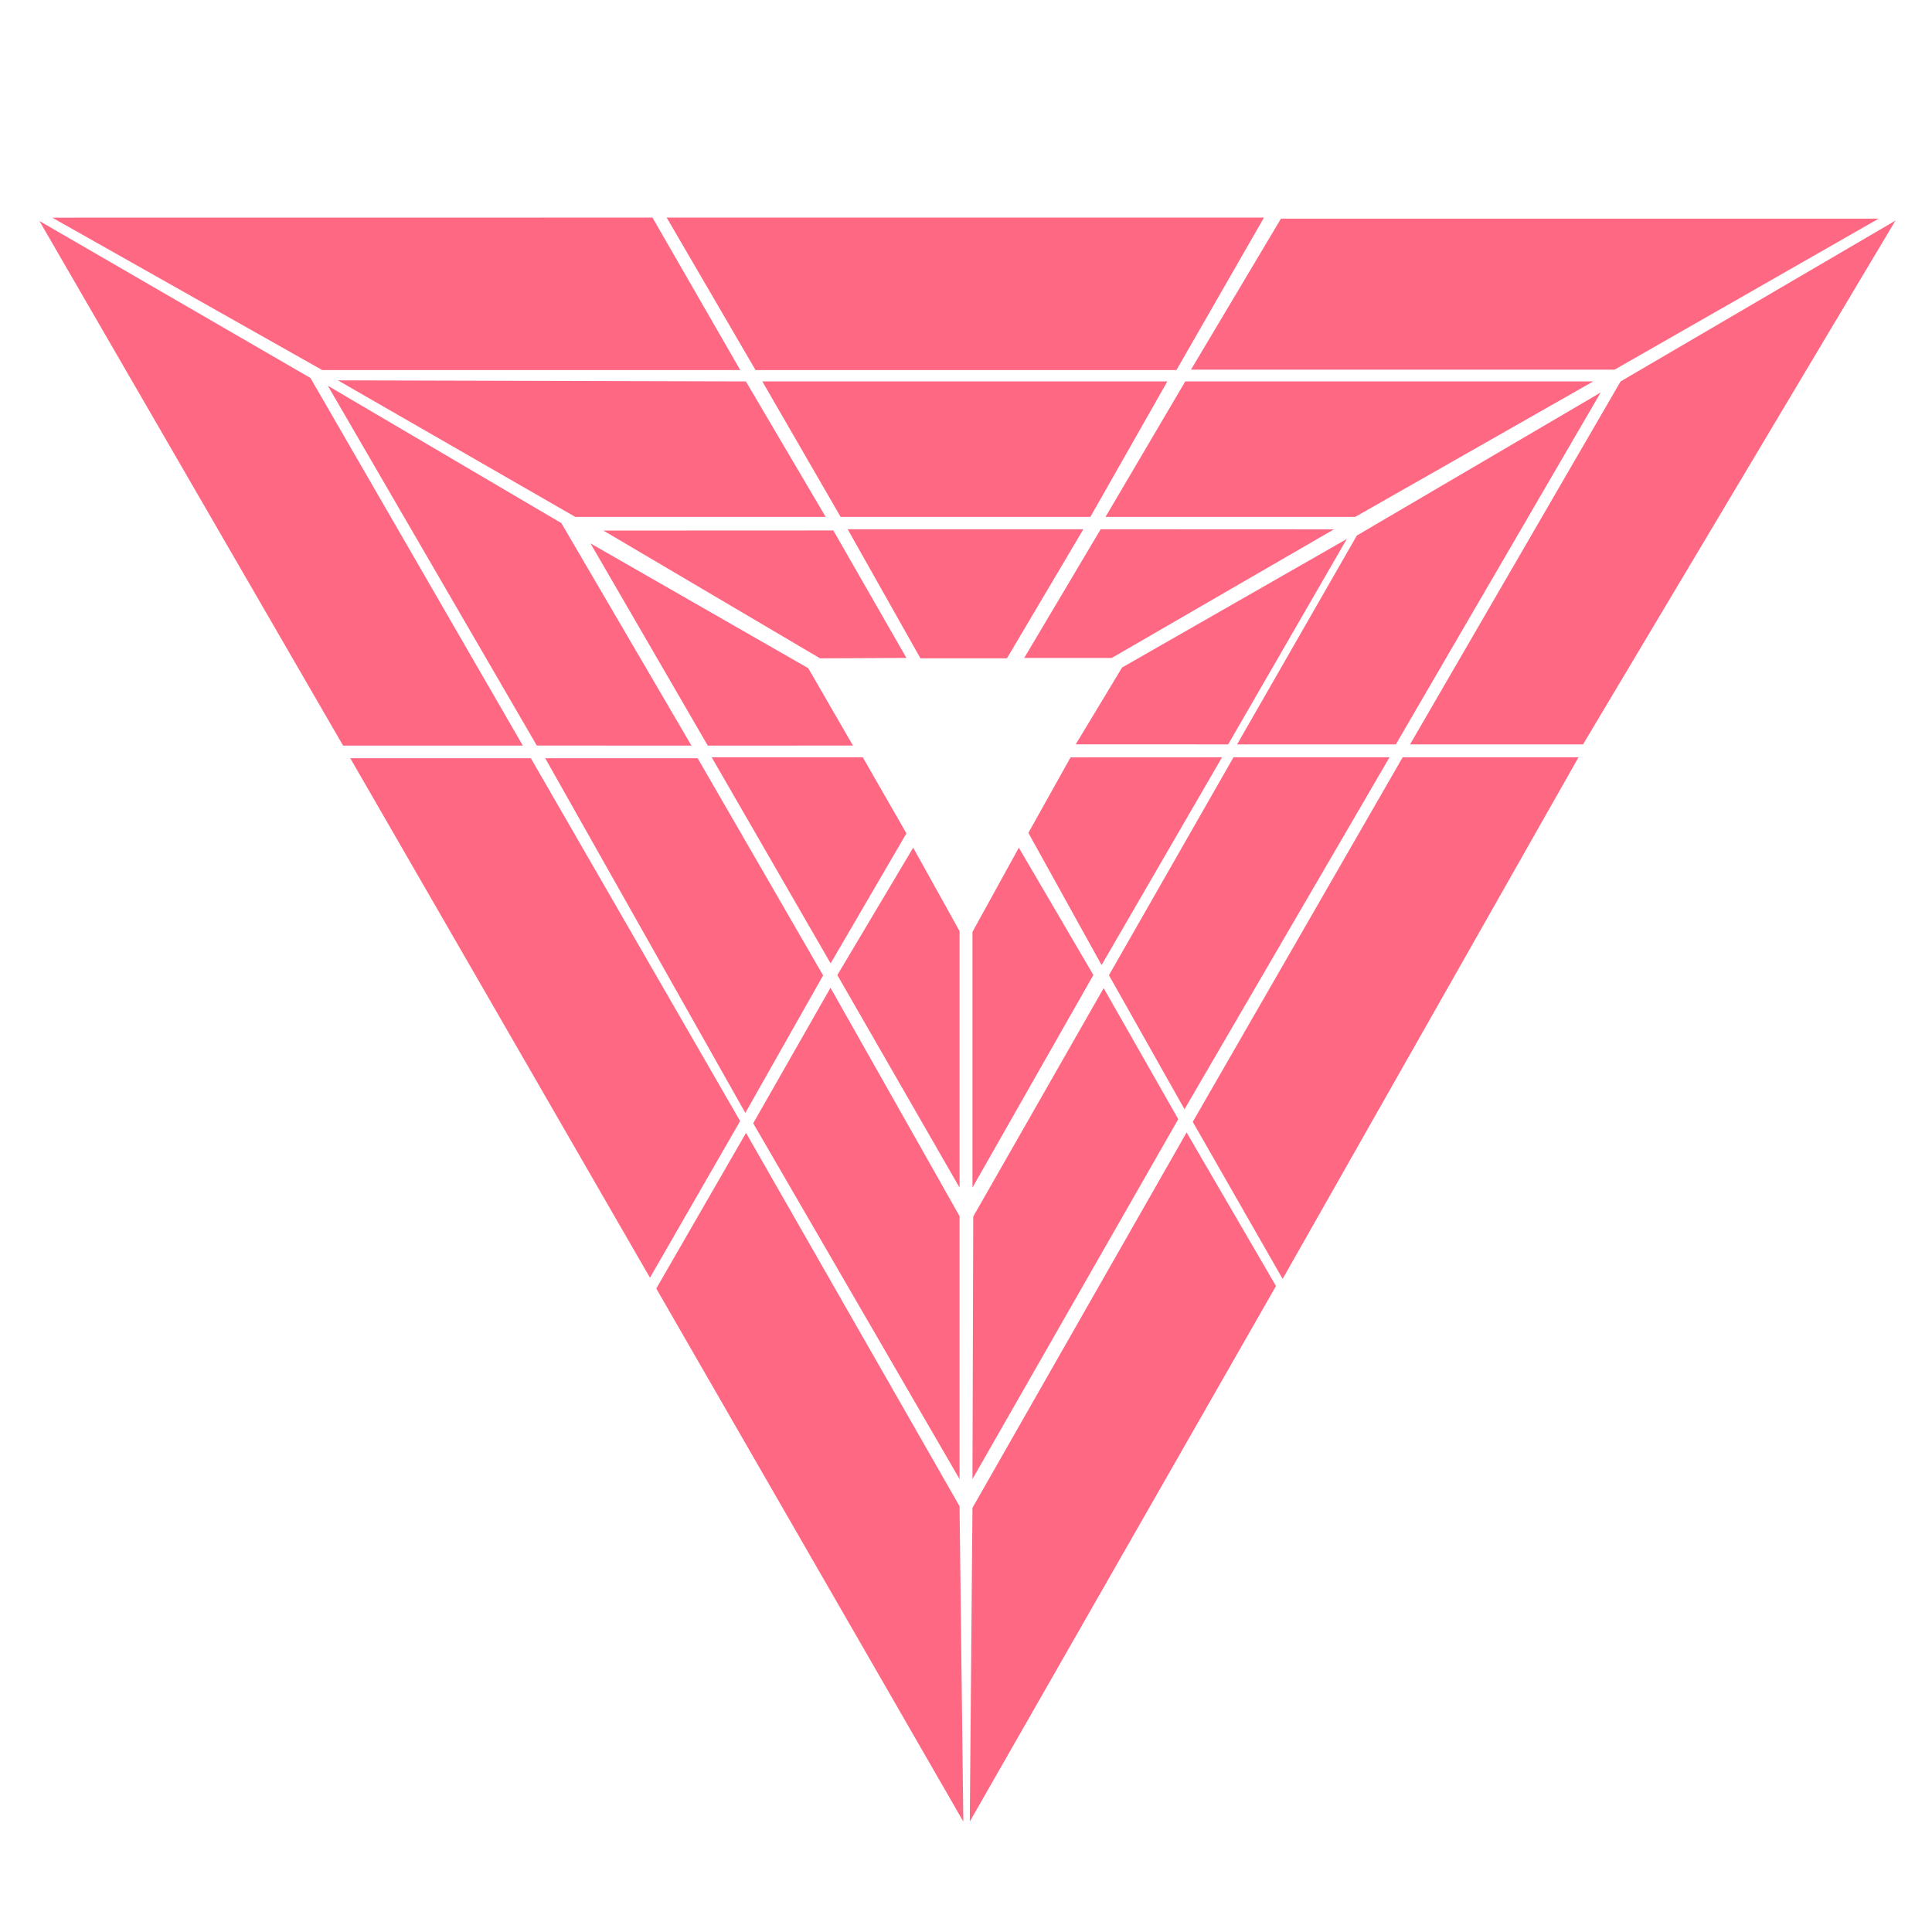
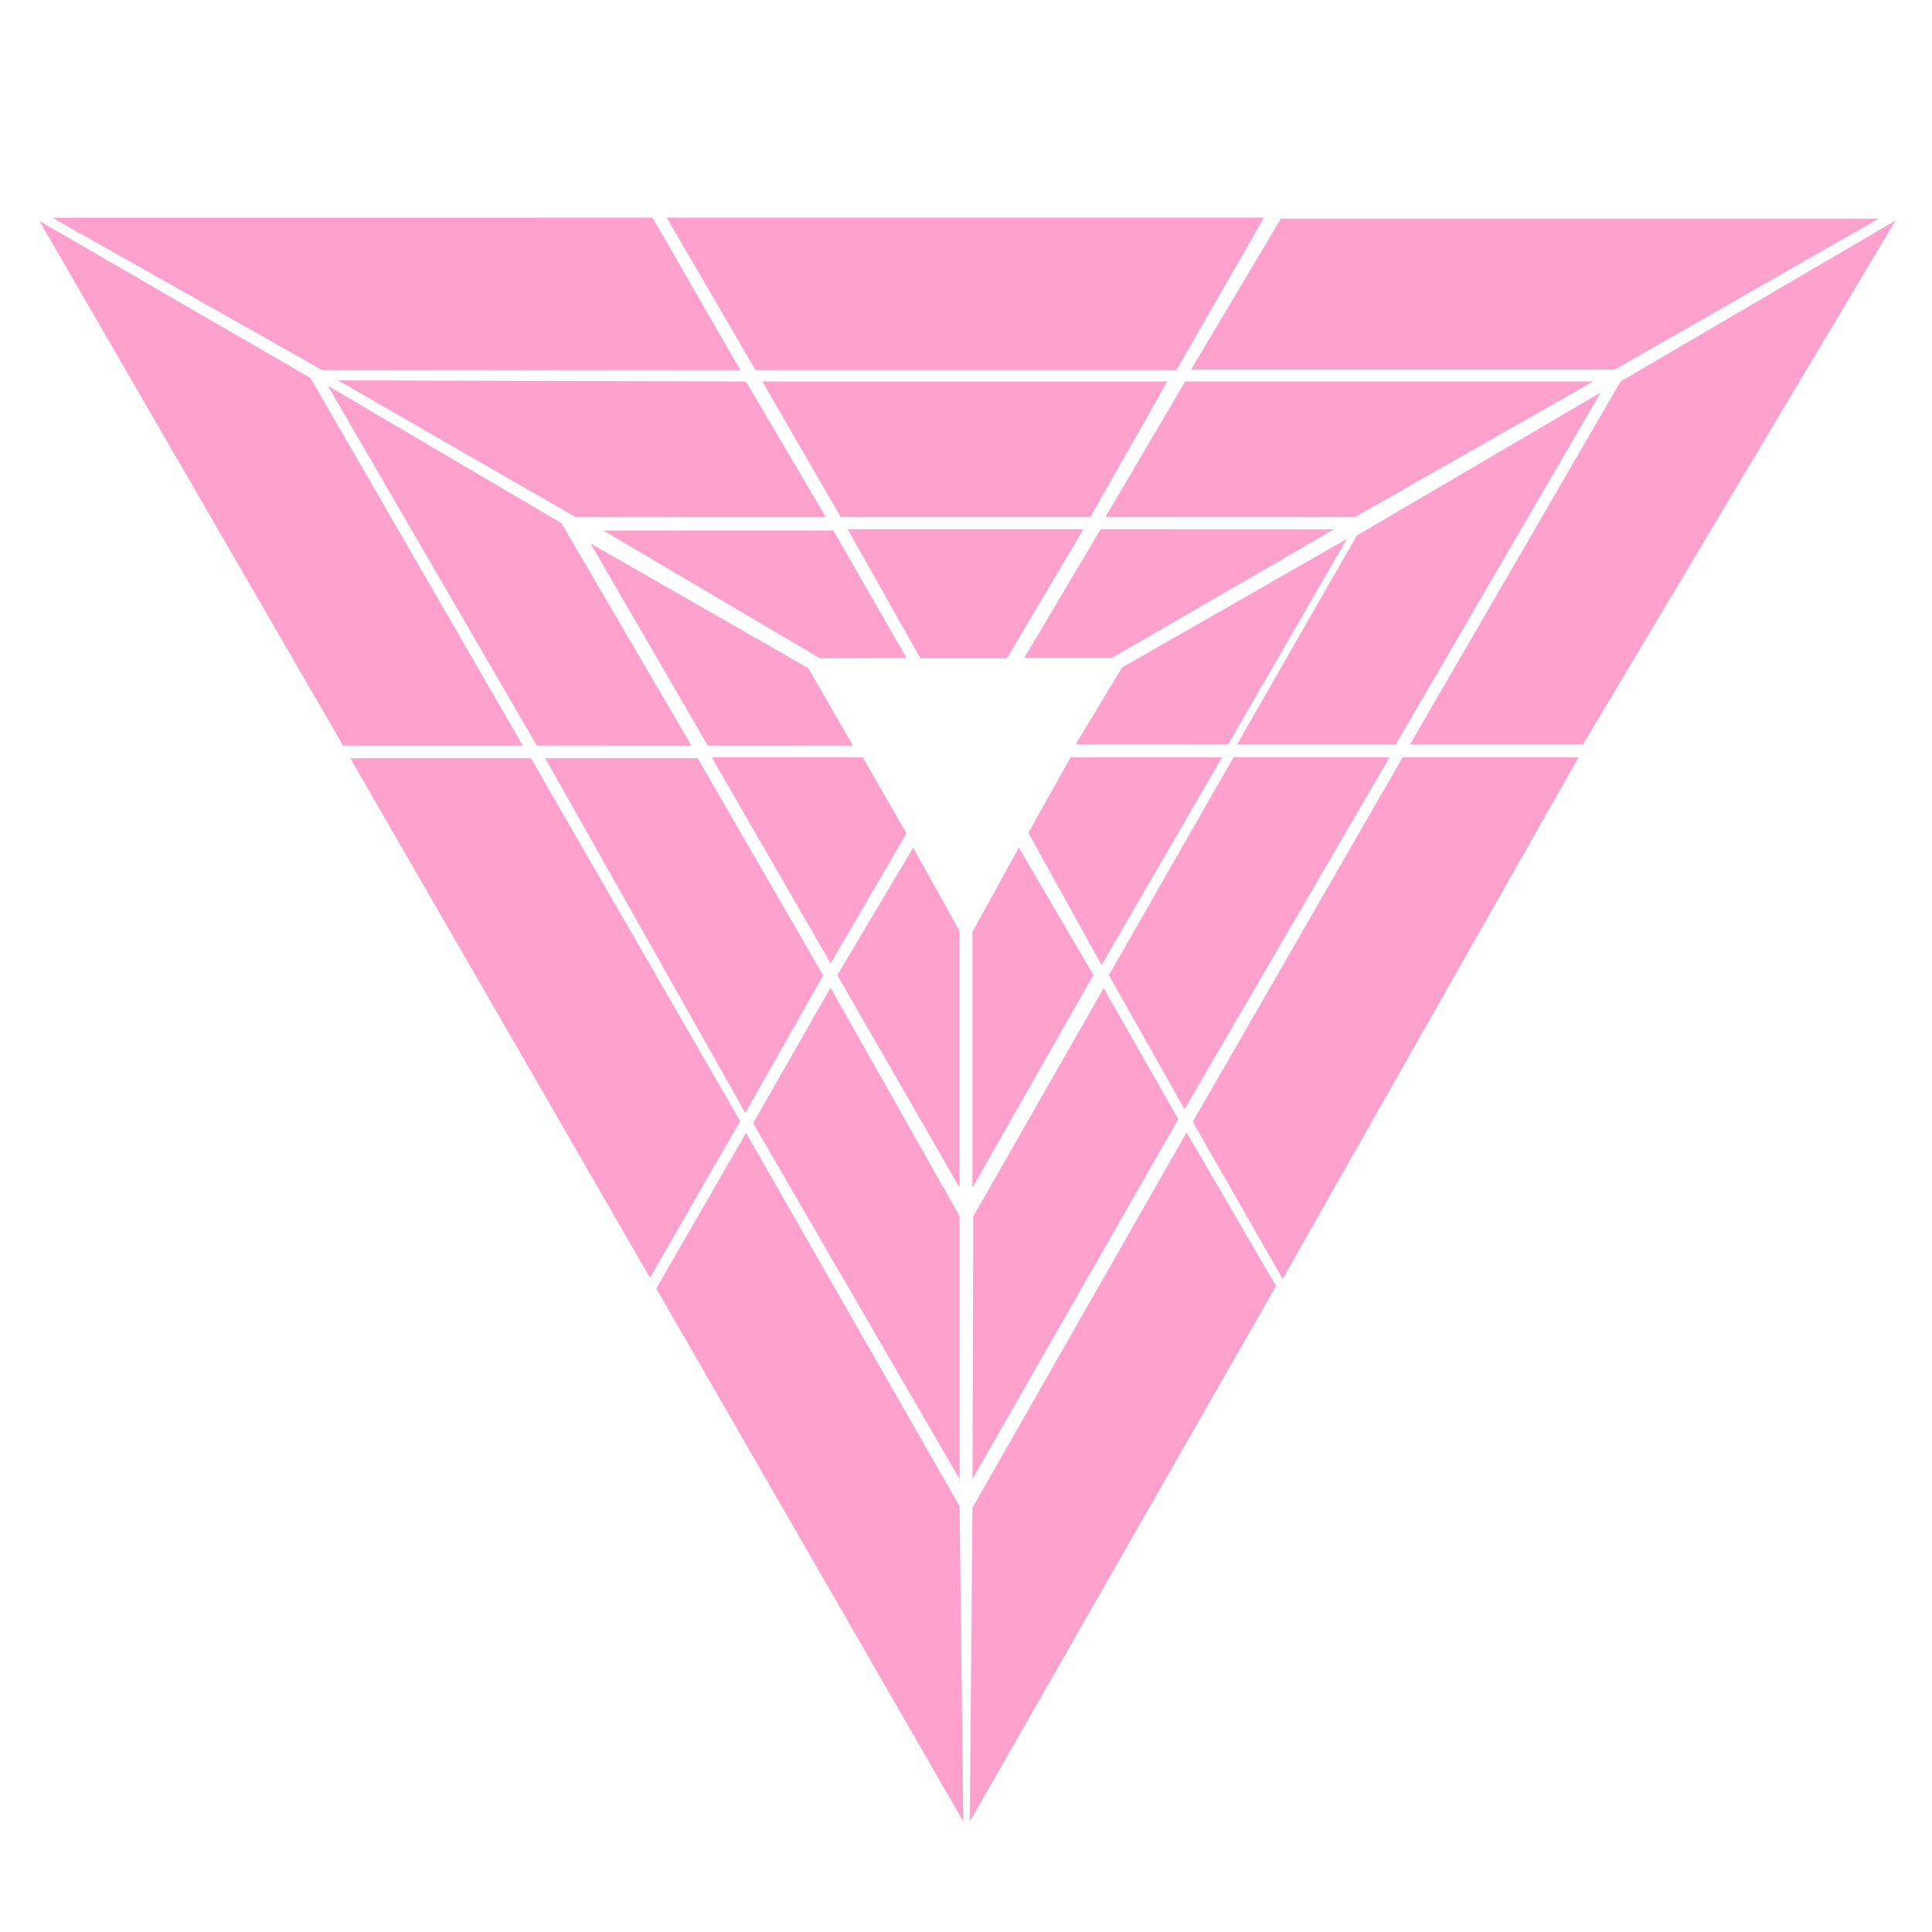
<svg xmlns="http://www.w3.org/2000/svg" width="449px" height="449px" viewBox="0 0 449 449" version="1.1">
  <g id="Matrix" stroke="none" stroke-width="1" fill="none" fill-rule="evenodd">
-     <g transform="translate(-446, -481)" fill="#FF6883" id="999">
+     <g transform="translate(-446, -481)" fill="#FFA1CD" id="999">
      <g transform="translate(419.5452, 470.7007)">
        <g id="Group-00x">
          <polygon id="Path-001" points="249.455 360.34 250.332 433.634 178.973 309.757 199.832 273.581" />
          <polygon id="Path-002" points="198.462 270.84 177.509 307.247 107.854 186.506 149.823 186.506" />
          <polygon id="Path-003" transform="translate(86.56695, 131.6617) scale(-1, 1) rotate(240) translate(-86.56695, -131.6617) " points="121.616 137.998 121.718 210.79 51.416 88.709 72.301 52.534" />
          <polygon id="Path-004" points="38.595 60.881 101.333 96.299 198.491 96.299 178.09 60.866" />
          <polygon id="Path-005" points="181.391 60.866 202.037 96.299 299.866 96.299 320.208 60.866" />
          <polygon id="Path-006" transform="translate(378.1646, 70.02569) scale(1, -1) rotate(300) translate(-378.1646, -70.02569) " points="412.601 77.296 412.892 148.008 343.437 27.708 363.38 -7.957" />
          <polygon id="Path-007" transform="translate(415.5791, 131.1389) rotate(240) translate(-415.5791, -131.1389) " points="449.71 136.413 450.138 210.42 381.02 86.676 401.123 51.858" />
          <polygon id="Path-008" points="303.654 271.018 352.432 186.299 393.307 186.299 324.541 307.521" />
          <polygon id="Path-009" transform="translate(287.4153, 353.5554) scale(-1, 1) translate(-287.4153, -353.5554) " points="322.376 360.726 322.996 433.634 251.834 309.178 272.609 273.477" />
        </g>
        <g id="Group-0x0" transform="translate(102.4573, 98.69177)">
          <polygon id="Path-010" points="146.998 194.236 146.998 255.351 99.044 172.658 117.005 141.164" />
          <polygon id="Path-020" points="115.293 138.299 97.214 170.252 50.701 87.815 86.131 87.815" />
          <polygon id="Path-030" points="84.692 84.888 48.748 84.873 0.182 1.252 54.457 33.181" />
          <polygon id="Path-040" points="2.526 -1.77635684e-14 57.696 31.738 115.886 31.738 97.344 0.252" />
          <polygon id="Path-050" points="119.359 31.738 101.163 0.252 195.292 0.252 177.403 31.738" />
          <polygon id="Path-060" points="180.92 31.738 199.453 0.252 294.266 0.252 238.943 31.738" />
          <polygon id="Path-070" points="239.331 36.064 296 2.821 248.388 84.608 211.494 84.608" />
          <polygon id="Path-080" points="181.716 138.252 210.659 87.608 246.925 87.608 199.28 169.399" />
          <polygon id="Path-090" transform="translate(173.9127, 198.3015) scale(-1, 1) translate(-173.9127, -198.3015) " points="197.644 194.331 197.828 255.351 149.998 171.698 167.335 141.252" />
        </g>
        <g id="Group-x00" transform="translate(163.4548, 133.2993)">
          <polygon id="Path-100" points="86 93.385 86 153 57.596 103.614 75.227 74" />
          <polygon id="Path-200" points="56.039 100.893 73.657 70.677 63.514 53 28.398 53" />
          <polygon id="Path-300" points="50.844 32.293 0.227 3.281 27.487 50.281 61.227 50.266" />
          <polygon id="Path-400" points="53.582 30 3.227 0.304 56.667 0.281 73.657 29.906" />
          <polygon id="Path-500" points="60 0 76.915 30 97.012 30 114.773 0" />
          <polygon id="Path-600" points="121.376 29.906 173 0.024 118.795 -7.10542736e-15 101.03 29.906" />
          <polygon id="Path-700" points="123.771 32.131 176 2.256 148.424 50 113 49.985" />
          <polygon id="Path-800" points="119.008 101.281 102 70.566 111.797 53.016 147 53" />
          <polygon id="Path-900" transform="translate(103.0511, 113.5) scale(-1, 1) translate(-103.0511, -113.5) " points="117.102 93.586 117.102 153 89 103.593 106.324 74" />
        </g>
      </g>
    </g>
  </g>
</svg>
